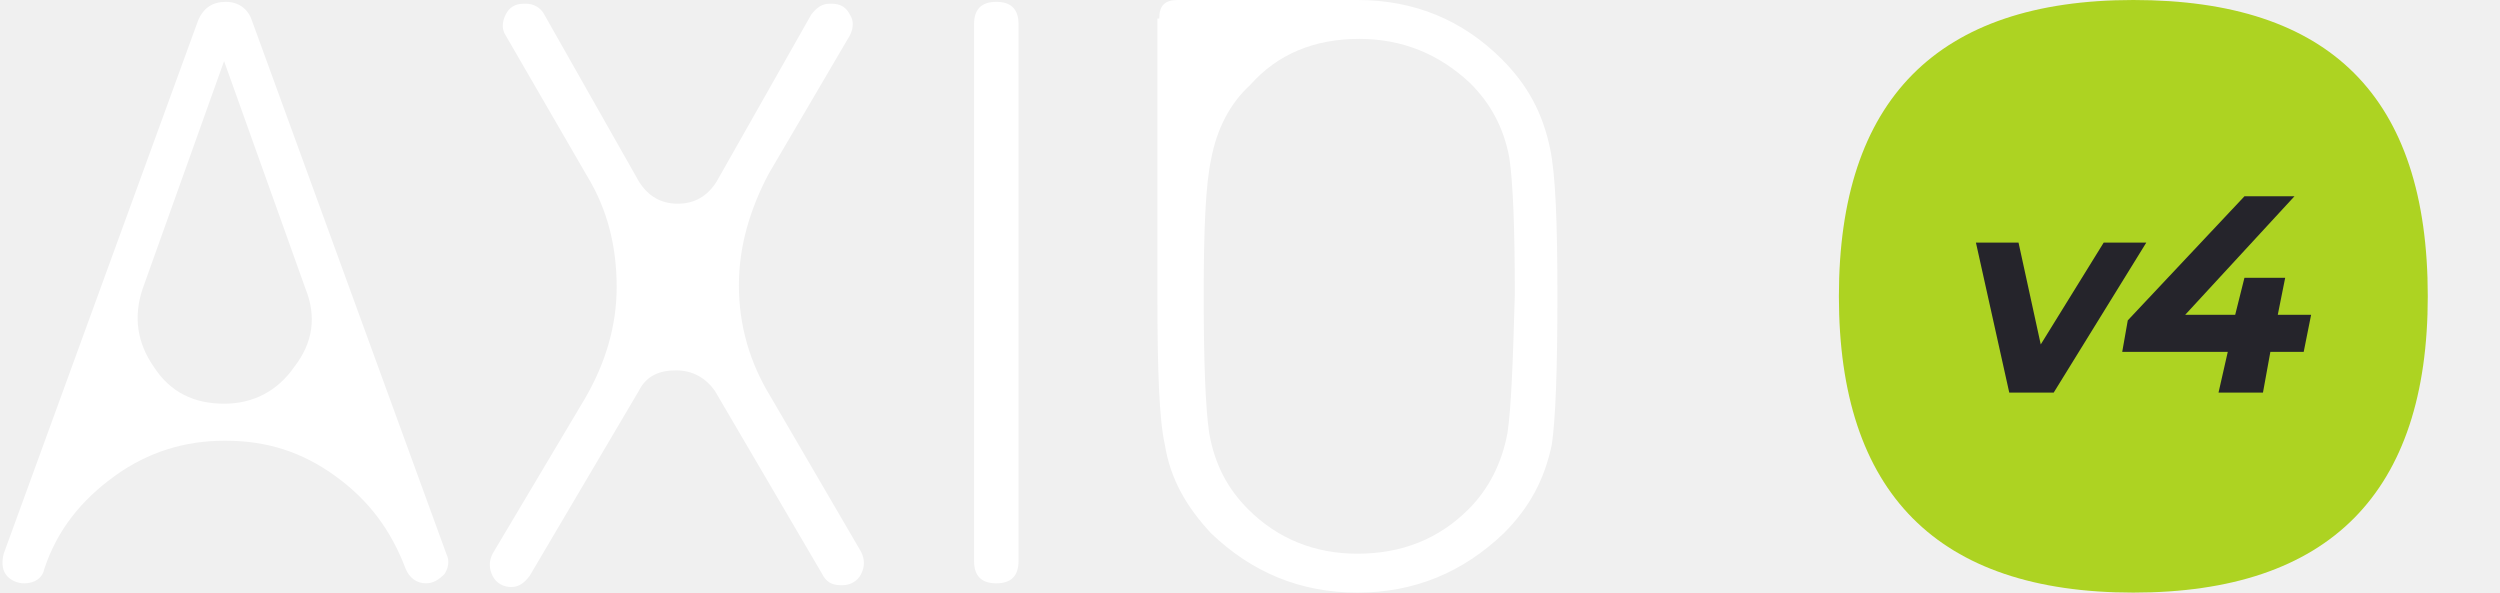
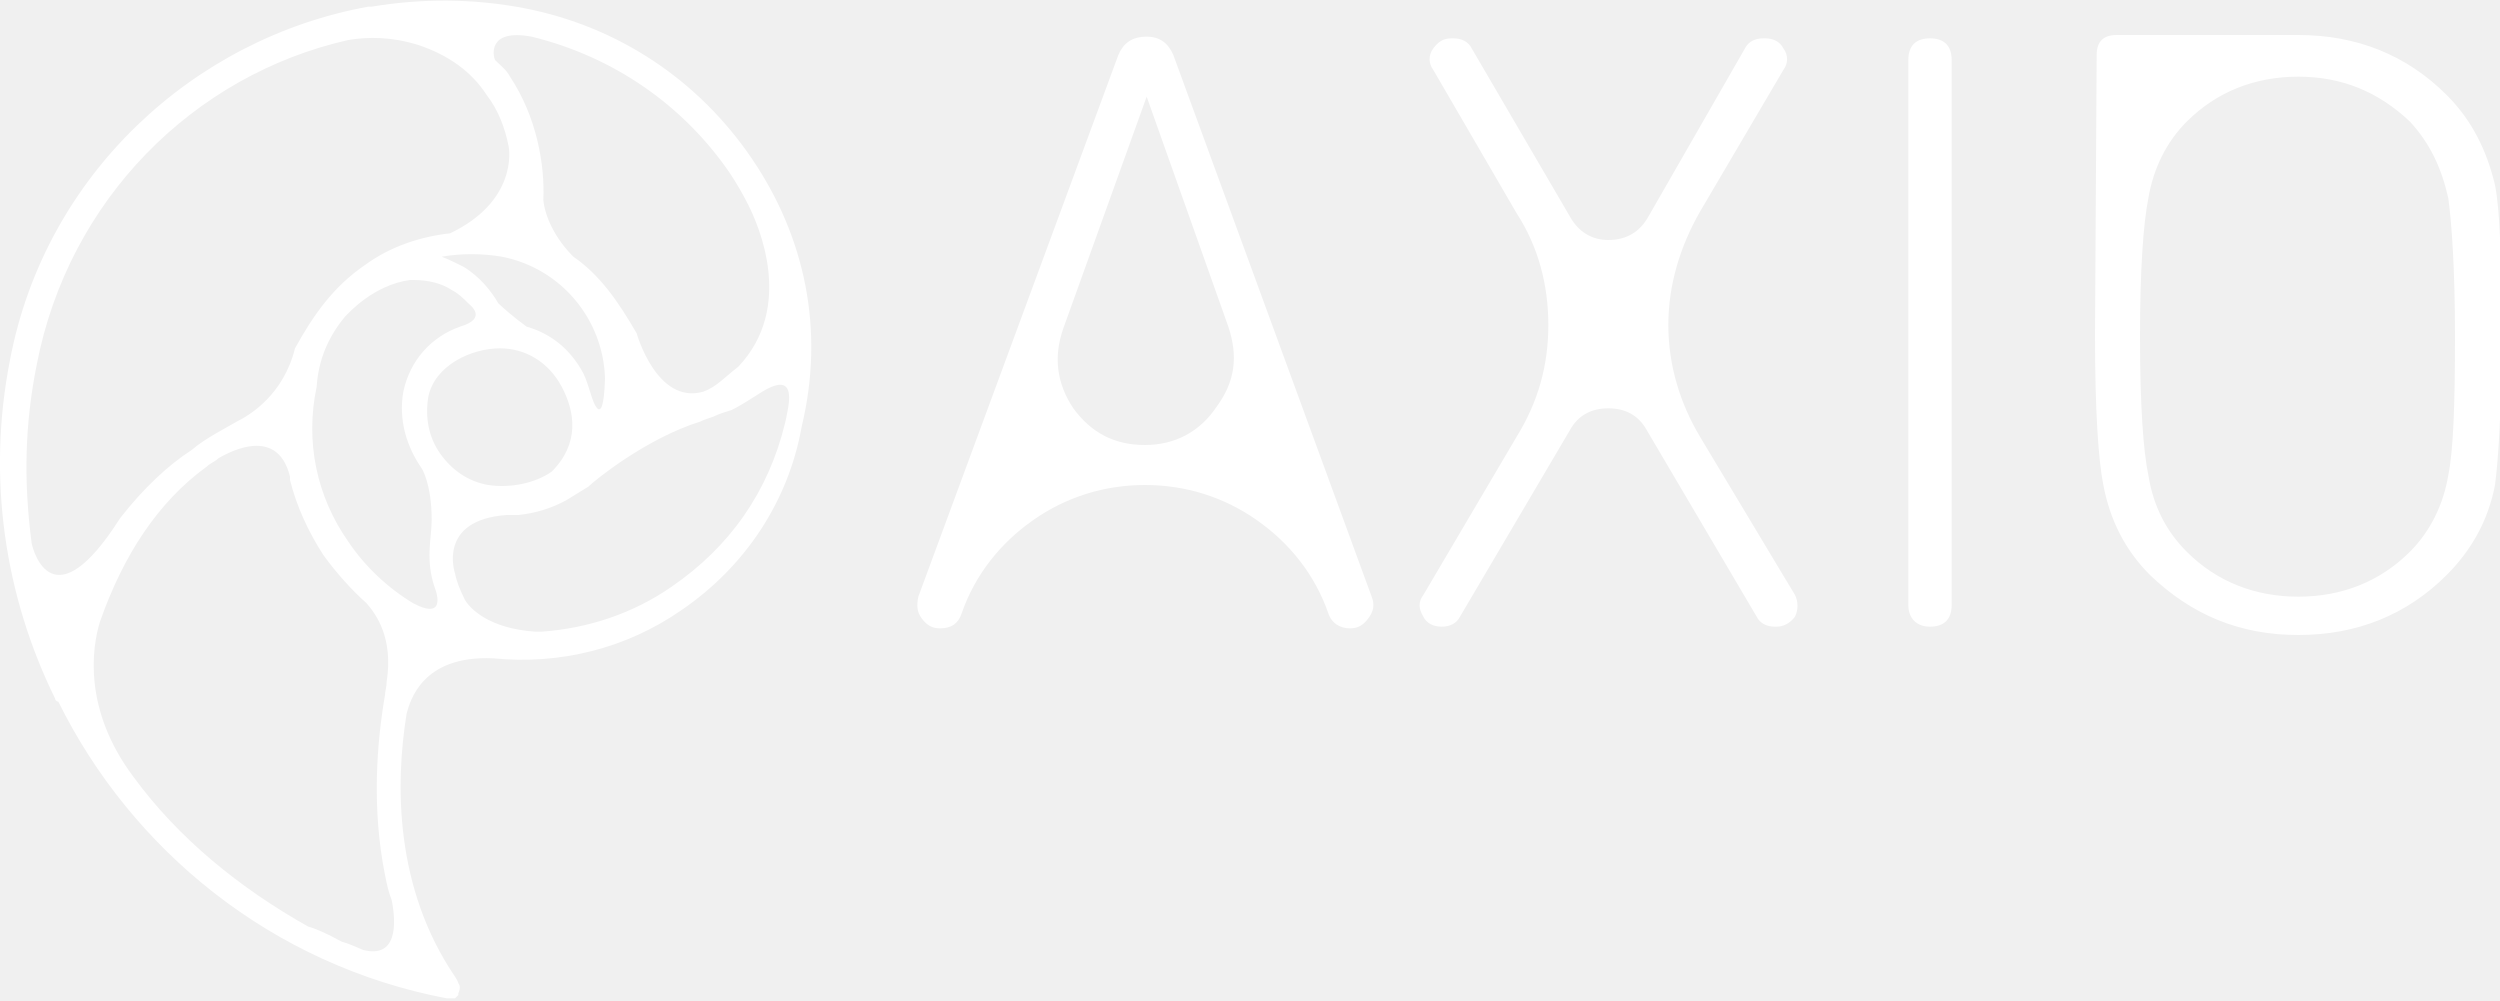
- <svg xmlns="http://www.w3.org/2000/svg" version="1.1" id="Layer_1" x="0px" y="0px" width="135px" height="32px" viewBox="0 0 135 32" style="enable-background:new 0 0 135 32;" xml:space="preserve">
+ <svg xmlns="http://www.w3.org/2000/svg" version="1.1" id="Layer_1" x="0px" y="0px" width="150px" height="60px" viewBox="0 0 150 60" style="enable-background:new 0 0 150 60;" xml:space="preserve">
  <style type="text/css">
	.st0{fill:#FFFFFF;}
- 	.st1{fill:#ADD322;}
- 	.st2{fill:#25242B;}
</style>
-   <path class="st0" d="M13.6,1.1c-0.2-0.6-0.7-1-1.4-1s-1.2,0.3-1.5,1L0.2,29.9c-0.1,0.4-0.1,0.8,0.1,1.1c0.2,0.3,0.6,0.5,1,0.5  c0.6,0,1-0.3,1.1-0.8c0.7-2.1,2-3.7,3.8-5s3.8-1.9,5.9-1.9H12l0,0h0.2c2.2,0,4.1,0.6,5.9,1.9c1.8,1.3,3,2.9,3.8,5  c0.2,0.5,0.6,0.8,1.1,0.8c0.4,0,0.7-0.2,1-0.5c0.2-0.3,0.3-0.7,0.1-1.1L13.6,1.1z M15.9,19.8c-0.9,1.3-2.2,2-3.8,2s-2.9-0.6-3.8-2  c-0.9-1.3-1.1-2.7-0.6-4.2l4.4-12.3l4.4,12.3C17.1,17.1,16.9,18.5,15.9,19.8z M83.7,8c-0.4-1.9-1.2-3.4-2.6-4.8  C79,1.1,76.4,0,73.3,0h-9.7c-0.7,0-1,0.3-1,1h-0.1v15c0,4,0.1,6.7,0.4,8c0.3,1.9,1.2,3.4,2.5,4.8c2.2,2.1,4.8,3.2,7.9,3.2  s5.7-1.1,7.9-3.2c1.4-1.4,2.2-2.9,2.6-4.8c0.2-1.4,0.3-4,0.3-8S84,9.4,83.7,8z M81.4,23.4c-0.3,1.6-1,3-2.1,4.1  c-1.6,1.6-3.6,2.4-6,2.4c-2.3,0-4.3-0.8-5.9-2.4c-1.1-1.1-1.8-2.4-2.1-4.1C65.1,22.1,65,19.6,65,16s0.1-6,0.4-7.4c0.3-1.6,1-3,2.1-4  C69,2.9,71,2.1,73.4,2.1c2.3,0,4.3,0.8,6,2.4c1.1,1.1,1.8,2.4,2.1,4c0.2,1.3,0.3,3.8,0.3,7.4C81.7,19.6,81.6,22.1,81.4,23.4z   M41.6,21.4c-1.1-1.8-1.7-3.8-1.7-6c0-2.1,0.6-4.1,1.6-6l4.4-7.5c0.2-0.4,0.2-0.8,0-1.1c-0.2-0.4-0.5-0.6-1-0.6h-0.1  c-0.4,0-0.7,0.2-1,0.6l-5.1,9c-0.5,0.8-1.2,1.2-2.1,1.2c-0.9,0-1.6-0.4-2.1-1.2l-5.1-9c-0.2-0.4-0.6-0.6-1-0.6h-0.1  c-0.5,0-0.8,0.2-1,0.6s-0.2,0.8,0,1.1l4.4,7.6c1.1,1.8,1.6,3.8,1.6,6c0,2.1-0.6,4.1-1.7,6l-5,8.4c-0.2,0.4-0.2,0.8,0,1.2  c0.2,0.4,0.6,0.6,1,0.6s0.7-0.2,1-0.6l5.9-10c0.4-0.8,1.1-1.1,2-1.1s1.6,0.4,2.1,1.1l5.8,9.9c0.2,0.4,0.5,0.6,1,0.6h0.1  c0.4,0,0.8-0.2,1-0.6s0.2-0.8,0-1.2L41.6,21.4z M53.8,0.1c-0.8,0-1.2,0.4-1.2,1.2v29c0,0.8,0.4,1.2,1.2,1.2s1.2-0.4,1.2-1.2v-29  C55,0.5,54.6,0.1,53.8,0.1z" />
-   <path id="v2-bg" class="st1" d="M131.1,16c0,10.6-5.3,16-15.9,16s-15.9-5.4-15.9-16s5.3-16,15.9-16S131.1,5.2,131.1,16z" />
-   <g>
-     <polygon class="st2" points="113.6,13.1 110.2,18.6 109,13.1 106.7,13.1 108.5,21.2 110.9,21.2 115.9,13.1  " />
-     <polygon class="st2" points="124.8,17 123,17 123.4,15 121.2,15 120.7,17 118,17 123.9,10.6 121.2,10.6 114.9,17.3 114.6,19    120.3,19 119.8,21.2 122.2,21.2 122.6,19 124.4,19  " />
-   </g>
+   <path class="st0" d="M68.7,29.1c-2.4,0-4.7,0.7-6.7,2.1c-2,1.4-3.5,3.3-4.3,5.6c-0.2,0.6-0.6,0.9-1.3,0.9c-0.5,0-0.8-0.2-1.1-0.6  c-0.3-0.4-0.3-0.8-0.2-1.3L67.1,3.3c0.3-0.7,0.8-1.1,1.7-1.1c0.8,0,1.3,0.4,1.6,1.1l11.9,32.5c0.2,0.5,0.1,0.9-0.2,1.3  c-0.3,0.4-0.6,0.6-1.1,0.6c-0.6,0-1.1-0.3-1.3-0.9c-0.8-2.3-2.3-4.2-4.3-5.6c-2-1.4-4.3-2.1-6.7-2.1L68.7,29.1L68.7,29.1L68.7,29.1z   M73,24.4c1.1-1.5,1.3-3,0.7-4.8L68.8,5.8l-5,13.9c-0.6,1.7-0.4,3.3,0.6,4.8c1.1,1.5,2.5,2.2,4.3,2.2C70.5,26.7,72,25.9,73,24.4z   M87.6,37c-0.2,0.4-0.6,0.6-1.1,0.6c-0.5,0-0.9-0.2-1.1-0.6c-0.3-0.5-0.3-0.9,0-1.3l5.6-9.5c1.3-2.1,1.9-4.3,1.9-6.7  s-0.6-4.7-1.9-6.7l-5-8.6c-0.3-0.4-0.3-0.9,0-1.3c0.3-0.4,0.6-0.6,1.1-0.6h0.1c0.5,0,0.9,0.2,1.1,0.6L94.2,13  c0.5,0.9,1.3,1.4,2.3,1.4c1.1,0,1.9-0.5,2.4-1.4l5.8-10.1c0.2-0.4,0.6-0.6,1.1-0.6h0.1c0.5,0,0.9,0.2,1.1,0.6c0.3,0.4,0.3,0.9,0,1.3  l-5,8.5c-1.2,2.1-1.9,4.4-1.9,6.8c0,2.4,0.7,4.7,1.9,6.7l5.7,9.5c0.2,0.4,0.2,0.9,0,1.3c-0.3,0.4-0.7,0.6-1.1,0.6h-0.1  c-0.5,0-0.9-0.2-1.1-0.6l-6.6-11.2c-0.5-0.9-1.3-1.3-2.3-1.3c-1,0-1.8,0.4-2.3,1.3L87.6,37z M117.1,3.6v32.7c0,0.9-0.5,1.3-1.3,1.3  s-1.3-0.5-1.3-1.3V3.6c0-0.9,0.5-1.3,1.3-1.3S117.1,2.7,117.1,3.6z M125.8,3.3c0-0.8,0.4-1.2,1.2-1.2h10.9c3.5,0,6.5,1.2,8.9,3.6  c1.5,1.5,2.4,3.3,2.9,5.4c0.3,1.5,0.4,4.5,0.4,9s-0.2,7.5-0.4,9c-0.4,2.1-1.4,3.9-2.9,5.4c-2.4,2.4-5.4,3.6-8.9,3.6  c-3.5,0-6.4-1.2-8.9-3.6c-1.5-1.5-2.4-3.3-2.8-5.4c-0.3-1.5-0.5-4.5-0.5-9L125.8,3.3L125.8,3.3z M137.9,35.8c2.6,0,4.9-0.9,6.7-2.7  c1.2-1.2,2-2.8,2.3-4.6c0.3-1.5,0.4-4.2,0.4-8.3c0-4.1-0.2-6.8-0.4-8.3c-0.4-1.8-1.1-3.3-2.3-4.6c-1.9-1.8-4.1-2.7-6.7-2.7  c-2.6,0-4.9,0.9-6.7,2.7c-1.2,1.2-2,2.8-2.3,4.6c-0.3,1.5-0.5,4.3-0.5,8.3c0,4.1,0.2,6.9,0.5,8.3c0.3,1.9,1.1,3.4,2.3,4.6  C133,34.9,135.3,35.8,137.9,35.8z M45.1,9.5c-3.2-4.7-8-7.9-13.6-9c-3.1-0.6-6.2-0.6-9.2-0.1c-0.1,0-0.1,0-0.2,0  C11.6,2.3,2.7,10.5,0.6,21.6c-1.4,7.1-0.3,14.2,2.7,20.3c0,0.1,0.1,0.2,0.2,0.2c4.4,8.9,12.8,15.8,23.3,17.8c0,0,0.1,0,0.2,0l0,0  c0,0,0.1,0,0.1,0h0c0,0,0.1,0,0.1,0c0,0,0,0,0,0c0,0,0,0,0.1,0l0,0h0c0,0,0,0,0,0c0,0,0,0,0.1-0.1l0,0c0,0,0,0,0.1-0.1l0,0  c0,0,0-0.1,0-0.1v0c0,0,0.2-0.4,0-0.6c0-0.1-0.2-0.4-0.2-0.4c-3.6-5.3-3.6-11.5-2.9-15.8c0.2-0.7,0.9-3.5,5.2-3.3l0,0  c4,0.4,8-0.6,11.3-2.9c3.8-2.6,6.4-6.5,7.2-11C49.5,19.8,48.3,14.2,45.1,9.5z M20.7,19L20.7,19L20.7,19C20.7,19,20.7,19,20.7,19  c0.2-0.2,1.7-1.9,3.9-2.2c0,0,0.1,0,0.2,0c0.9,0,1.7,0.2,2.3,0.6c0.4,0.2,0.7,0.5,1,0.8c0.1,0.1,1.2,0.9-0.5,1.4l0,0  c-1.7,0.6-3,2-3.4,3.9c-0.3,1.7,0.2,3.3,1.1,4.6c0,0,0.6,0.9,0.6,3.1v0c0,1.1-0.4,2.4,0.2,4.1l0,0c0,0,0.8,2-1.3,0.9  c-1.5-0.9-2.9-2.2-3.9-3.7c-1.9-2.7-2.6-6-1.9-9.3C19.1,21.6,19.7,20.2,20.7,19z M29.3,29.1c-1.2-0.2-2.2-0.9-2.9-1.9  c-0.7-1-0.9-2.2-0.7-3.4c0.4-1.9,2.6-2.9,4.3-2.9c1.5,0,2.9,0.8,3.7,2.3c0.8,1.5,1.1,3.4-0.6,5.1C32.1,29,30.6,29.3,29.3,29.1z   M31.6,19.6L31.6,19.6c-0.7-0.5-1.5-1.2-1.7-1.4c0,0,0,0,0,0l0,0l0,0c-0.4-0.7-1.1-1.6-2.1-2.2c-0.4-0.2-0.8-0.4-1.3-0.6  c1.2-0.2,2.4-0.2,3.6,0c3.6,0.7,6.1,3.8,6.2,7.3c-0.1,3.4-0.8,1.1-0.8,1.1l0,0c-0.2-0.6-0.3-1-0.5-1.4C34.2,20.9,33,20,31.6,19.6z   M43.8,10.4c0.4,0.6,0.8,1.3,1.1,1.9c0.6,1.2,2.8,6.1-0.6,9.7c-0.9,0.7-1.3,1.2-2.1,1.5c-2.8,0.8-4-3.5-4-3.5l0,0  c-1.1-1.9-2.2-3.5-3.8-4.6c-1.1-1.1-1.7-2.4-1.8-3.4c0.1-2.1-0.4-5-2-7.4c-0.2-0.4-0.6-0.7-0.9-1c-0.1-0.2-0.5-1.9,2.2-1.4  C36.8,3.4,41,6.3,43.8,10.4z M2.2,21.9C4.1,12,11.6,4.5,20.9,2.4c1.2-0.2,2.6-0.2,4.2,0.3c1.8,0.6,3.2,1.6,4.1,3  c0.7,0.9,1.1,2,1.3,3c0.1,0.3,0.5,3.4-3.5,5.3l0,0c-1.8,0.2-3.6,0.8-5.1,1.9c-1.9,1.3-3.1,3-4.2,5l0,0c-0.7,2.8-2.7,4-3.5,4.4  c-0.5,0.3-1.9,1-2.7,1.7c-1.4,0.9-2.9,2.3-4.3,4.1l0,0c-4,6.3-5.2,2-5.3,1.5C1.4,28.8,1.5,25.4,2.2,21.9z M8,46.6  c-3-4-2.5-7.7-2-9.3c1.4-4,3.5-7.2,6.4-9.3c0.2-0.2,0.5-0.3,0.7-0.5c0.2-0.1,3.5-2.2,4.3,1.1c0,0.1,0,0.1,0,0.2c0,0,0,0,0,0l0,0  c0.4,1.6,1.1,3.1,2,4.5c0.8,1.1,1.7,2.1,2.6,2.9c0.6,0.7,1.6,2.1,1.2,4.7c0,0.3-0.1,0.6-0.1,0.8c-0.5,2.9-0.8,6.8,0,10.8l0,0l0,0  c0.1,0.5,0.2,1,0.4,1.5c0.3,1.5,0.3,3.5-1.7,3c-0.5-0.2-0.9-0.4-1.3-0.5c-0.9-0.5-1.6-0.8-2-0.9C14.4,53.3,10.7,50.3,8,46.6z   M40.3,35.2c-2.3,1.6-5,2.5-7.8,2.7c-0.2,0-0.3,0-0.4,0c-2.8-0.2-3.9-1.4-4.2-1.9c-0.3-0.6-0.5-1.1-0.6-1.6l0,0c0,0-1.1-3.2,3.1-3.5  c0.2,0,0.4,0,0.7,0c0,0,0,0,0,0l0,0c1-0.1,2-0.4,2.9-0.9c0,0,1.3-0.8,1.3-0.8c0.4-0.4,3.5-2.9,6.7-3.9l0,0c0.2-0.1,0.5-0.2,0.8-0.3  c0.4-0.2,0.8-0.3,1.1-0.4c0.4-0.2,0.9-0.5,1.2-0.7c0.4-0.2,2.6-2,2.2,0.5c0,0-0.1,0.6-0.2,1C46.1,29.5,43.8,32.8,40.3,35.2z" />
</svg>
